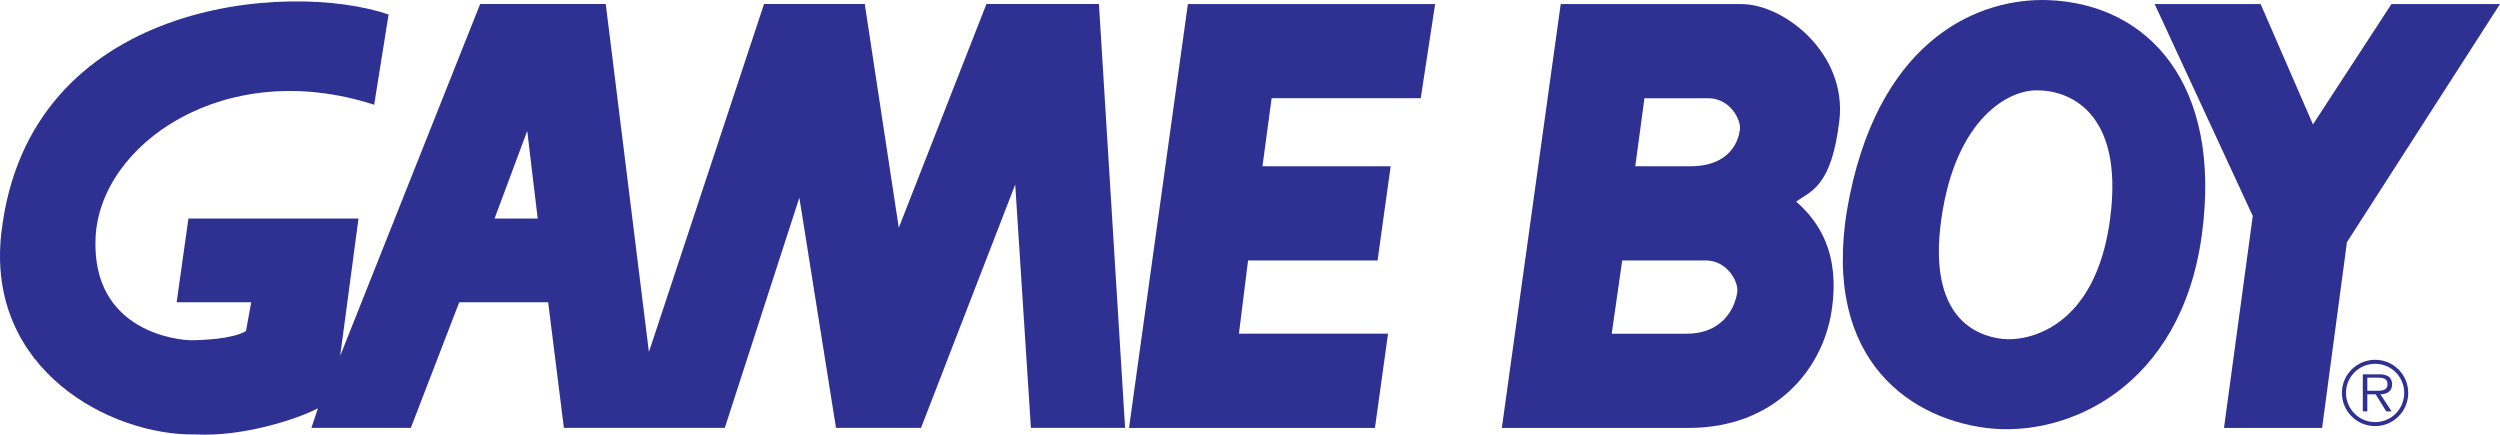
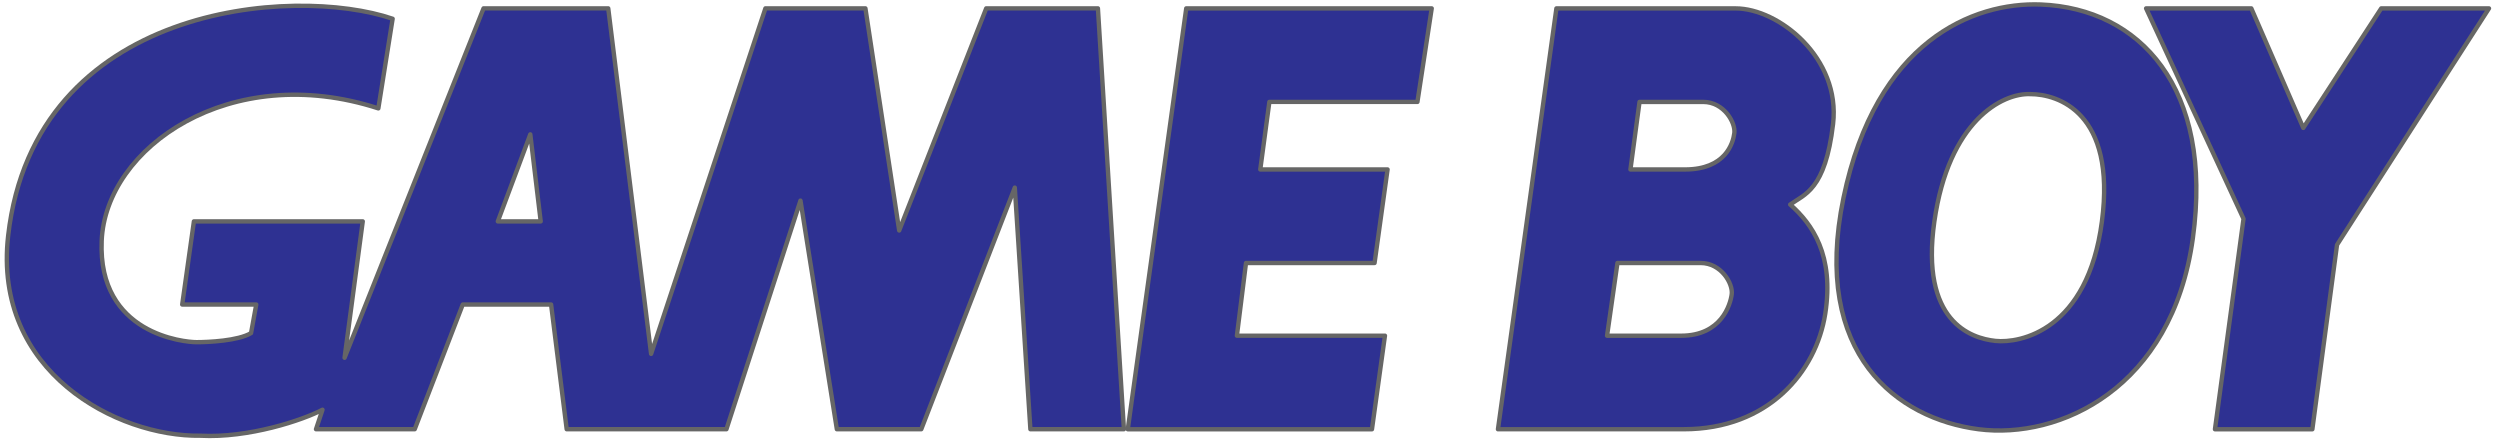
- <svg xmlns="http://www.w3.org/2000/svg" version="1.1" id="svg2" x="0px" y="0px" width="566.929px" height="98.574px" viewBox="0 0 566.929 98.574" enable-background="new 0 0 566.929 98.574" xml:space="preserve">
-   <g>
-     <polygon id="_43443024" fill="#2E3192" points="488.614,0.917 512.645,0.917 524.514,28.215 542.313,0.917 566.928,0.917    532.221,54.913 526.586,97.041 504.338,97.041 510.862,48.973  " />
-     <polygon id="_43441624" fill="#2E3192" points="311.799,97.041 314.766,75.671 280.951,75.671 283.027,59.066 312.393,59.066    315.362,37.706 286.29,37.706 288.368,22.276 322.182,22.276 325.446,0.917 269.379,0.917 256.029,97.041  " />
-     <path id="_43775888" fill="#2E3192" d="M112.146,49.565l7.416-19.874l2.375,19.874H112.146L112.146,49.565z M104.137,68.552h20.172   l3.563,28.48h36.488l16.91-52.213l8.309,52.213h19.283l21.359-55.179l3.561,55.179h21.359l-5.934-96.119h-25.514L203.818,51.64   l-7.715-50.727h-22.842l-26.105,78.912l-9.791-78.912h-28.48l-31.744,79.8l4.154-31.149H42.729l-2.672,18.987h16.912l-1.188,6.526   c-2.967,1.778-9.789,2.076-12.459,2.076s-22.545-1.779-21.656-23.14c0.889-21.358,29.369-41.234,63.188-30.258l3.266-20.47   C65.572-4.427,6.354-0.111,0.305,52.828c-3.559,31.149,24.921,45.983,43.906,45.688c10.977,0.594,23.438-3.561,27.887-5.935   l-1.482,4.451h22.547L104.137,68.552L104.137,68.552z" />
-     <path id="_44102912" fill="#2E3192" d="M464.581,0.028c-15.428-0.594-37.678,8.306-45.094,44.204   c-7.416,35.894,12.459,50.431,30.852,52.804c18.396,2.373,44.205-9.196,48.951-43.609C504.038,19.013,487.125,0.919,464.581,0.028z    M462.208,20.498c6.229,0,19.578,4.154,16.314,29.071c-3.262,24.92-18.688,27.887-24.326,27.293   c-5.637-0.594-17.207-4.448-13.943-27.293C443.516,26.728,455.678,20.201,462.208,20.498L462.208,20.498z" />
-     <path id="_44104296" fill="#2E3192" d="M370.833,37.706h12.461c9.197,0,10.977-5.934,11.271-8.305   c0.297-2.375-2.371-7.122-7.117-7.122h-14.537L370.833,37.706z M365.493,75.677h16.912c9.195,0,11.271-7.119,11.566-9.493   c0.299-2.373-2.371-7.118-7.117-7.118h-18.986L365.493,75.677L365.493,75.677z M340.575,97.038l13.35-96.118h40.938   c9.793,0,24.031,11.274,22.252,26.403c-1.779,15.13-6.527,16.02-9.791,18.393c5.045,4.447,10.088,11.568,8.012,24.918   c-2.078,13.352-13.055,26.403-32.338,26.403L340.575,97.038L340.575,97.038z" />
-     <path id="_44106160" fill="#2E3192" d="M538.618,82.498c-3.66,0-6.615,2.951-6.615,6.593c0,3.681,2.953,6.633,6.615,6.633   c3.641,0,6.592-2.952,6.592-6.633C545.209,85.448,542.256,82.498,538.618,82.498v-0.907c4.15,0,7.498,3.366,7.498,7.5   c0,4.172-3.348,7.538-7.498,7.538c-4.174-0.001-7.539-3.366-7.539-7.538c0-4.135,3.365-7.499,7.539-7.499V82.498L538.618,82.498z" />
-     <path id="_42975192" fill="#2E3192" d="M536.84,85.638h2.402c1.045,0,2.182,0.157,2.182,1.457c0,1.711-1.828,1.516-3.01,1.516   l-1.574-0.001v0.808h1.891l2.402,3.878h1.219l-2.539-3.878c1.496-0.038,2.656-0.649,2.656-2.302c0-0.71-0.313-1.457-0.945-1.813   c-0.627-0.374-1.338-0.413-2.047-0.413h-3.658v8.404h1.021V85.638L536.84,85.638z" />
+ <svg xmlns="http://www.w3.org/2000/svg" width="100%" height="100%" viewBox="0 0 571 102" version="1.1" xml:space="preserve" style="fill-rule:evenodd;clip-rule:evenodd;stroke-linejoin:round;stroke-miterlimit:2;">
+   <g id="Artboard1" transform="matrix(1.00366,0,0,1.01609,0.500868,0.507393)">
+     <rect x="-0.499" y="-0.499" width="567.927" height="99.573" style="fill:none;" />
+     <g transform="matrix(0.996352,0,0,0.984167,1.0532,0.484808)">
+       <path id="_43443024" d="M488.614,0.917L512.645,0.917L524.514,28.215L542.313,0.917L566.928,0.917L532.221,54.913L526.586,97.041L504.338,97.041L510.862,48.973L488.614,0.917Z" style="fill:rgb(46,49,146);fill-rule:nonzero;stroke:rgb(102,102,102);stroke-width:1px;" />
+       <path id="_43441624" d="M311.799,97.041L314.766,75.671L280.951,75.671L283.027,59.066L312.393,59.066L315.362,37.706L286.29,37.706L288.368,22.276L322.182,22.276L325.446,0.917L269.379,0.917L256.029,97.041L311.799,97.041Z" style="fill:rgb(46,49,146);fill-rule:nonzero;stroke:rgb(102,102,102);stroke-width:1px;" />
+       <path id="_43775888" d="M112.146,49.565L119.562,29.691L121.937,49.565L112.146,49.565ZM104.137,68.552L124.309,68.552L127.872,97.032L164.36,97.032L181.27,44.819L189.579,97.032L208.862,97.032L230.221,41.853L233.782,97.032L255.141,97.032L249.207,0.913L223.693,0.913L203.818,51.64L196.103,0.913L173.261,0.913L147.156,79.825L137.365,0.913L108.885,0.913L77.141,80.713L81.295,49.564L42.729,49.564L40.057,68.551L56.969,68.551L55.781,75.077C52.814,76.855 45.992,77.153 43.322,77.153C40.652,77.153 20.777,75.374 21.666,54.013C22.555,32.655 51.035,12.779 84.854,23.755L88.12,3.285C65.572,-4.427 6.354,-0.111 0.305,52.828C-3.254,83.977 25.226,98.811 44.211,98.516C55.188,99.11 67.649,94.955 72.098,92.581L70.616,97.032L93.163,97.032L104.137,68.552Z" style="fill:rgb(46,49,146);fill-rule:nonzero;stroke:rgb(102,102,102);stroke-width:1px;" />
+       <path id="_44102912" d="M464.581,0.028C449.153,-0.566 426.903,8.334 419.487,44.232C412.071,80.126 431.946,94.663 450.339,97.036C468.735,99.409 494.544,87.84 499.29,53.427C504.038,19.013 487.125,0.919 464.581,0.028ZM462.208,20.498C468.437,20.498 481.786,24.652 478.522,49.569C475.26,74.489 459.834,77.456 454.196,76.862C448.559,76.268 436.989,72.414 440.253,49.569C443.516,26.728 455.678,20.201 462.208,20.498Z" style="fill:rgb(46,49,146);fill-rule:nonzero;stroke:rgb(102,102,102);stroke-width:1px;" />
+       <path id="_44104296" d="M370.833,37.706L383.294,37.706C392.491,37.706 394.271,31.772 394.565,29.401C394.862,27.026 392.194,22.279 387.448,22.279L372.911,22.279L370.833,37.706ZM365.493,75.677L382.405,75.677C391.6,75.677 393.676,68.558 393.971,66.184C394.27,63.811 391.6,59.066 386.854,59.066L367.868,59.066L365.493,75.677ZM340.575,97.038L353.925,0.92L394.863,0.92C404.656,0.92 418.894,12.194 417.115,27.323C415.336,42.453 410.588,43.343 407.324,45.716C412.369,50.163 417.412,57.284 415.336,70.634C413.258,83.986 402.281,97.037 382.998,97.037L340.575,97.038Z" style="fill:rgb(46,49,146);fill-rule:nonzero;stroke:rgb(102,102,102);stroke-width:1px;" />
+     </g>
  </g>
</svg>
